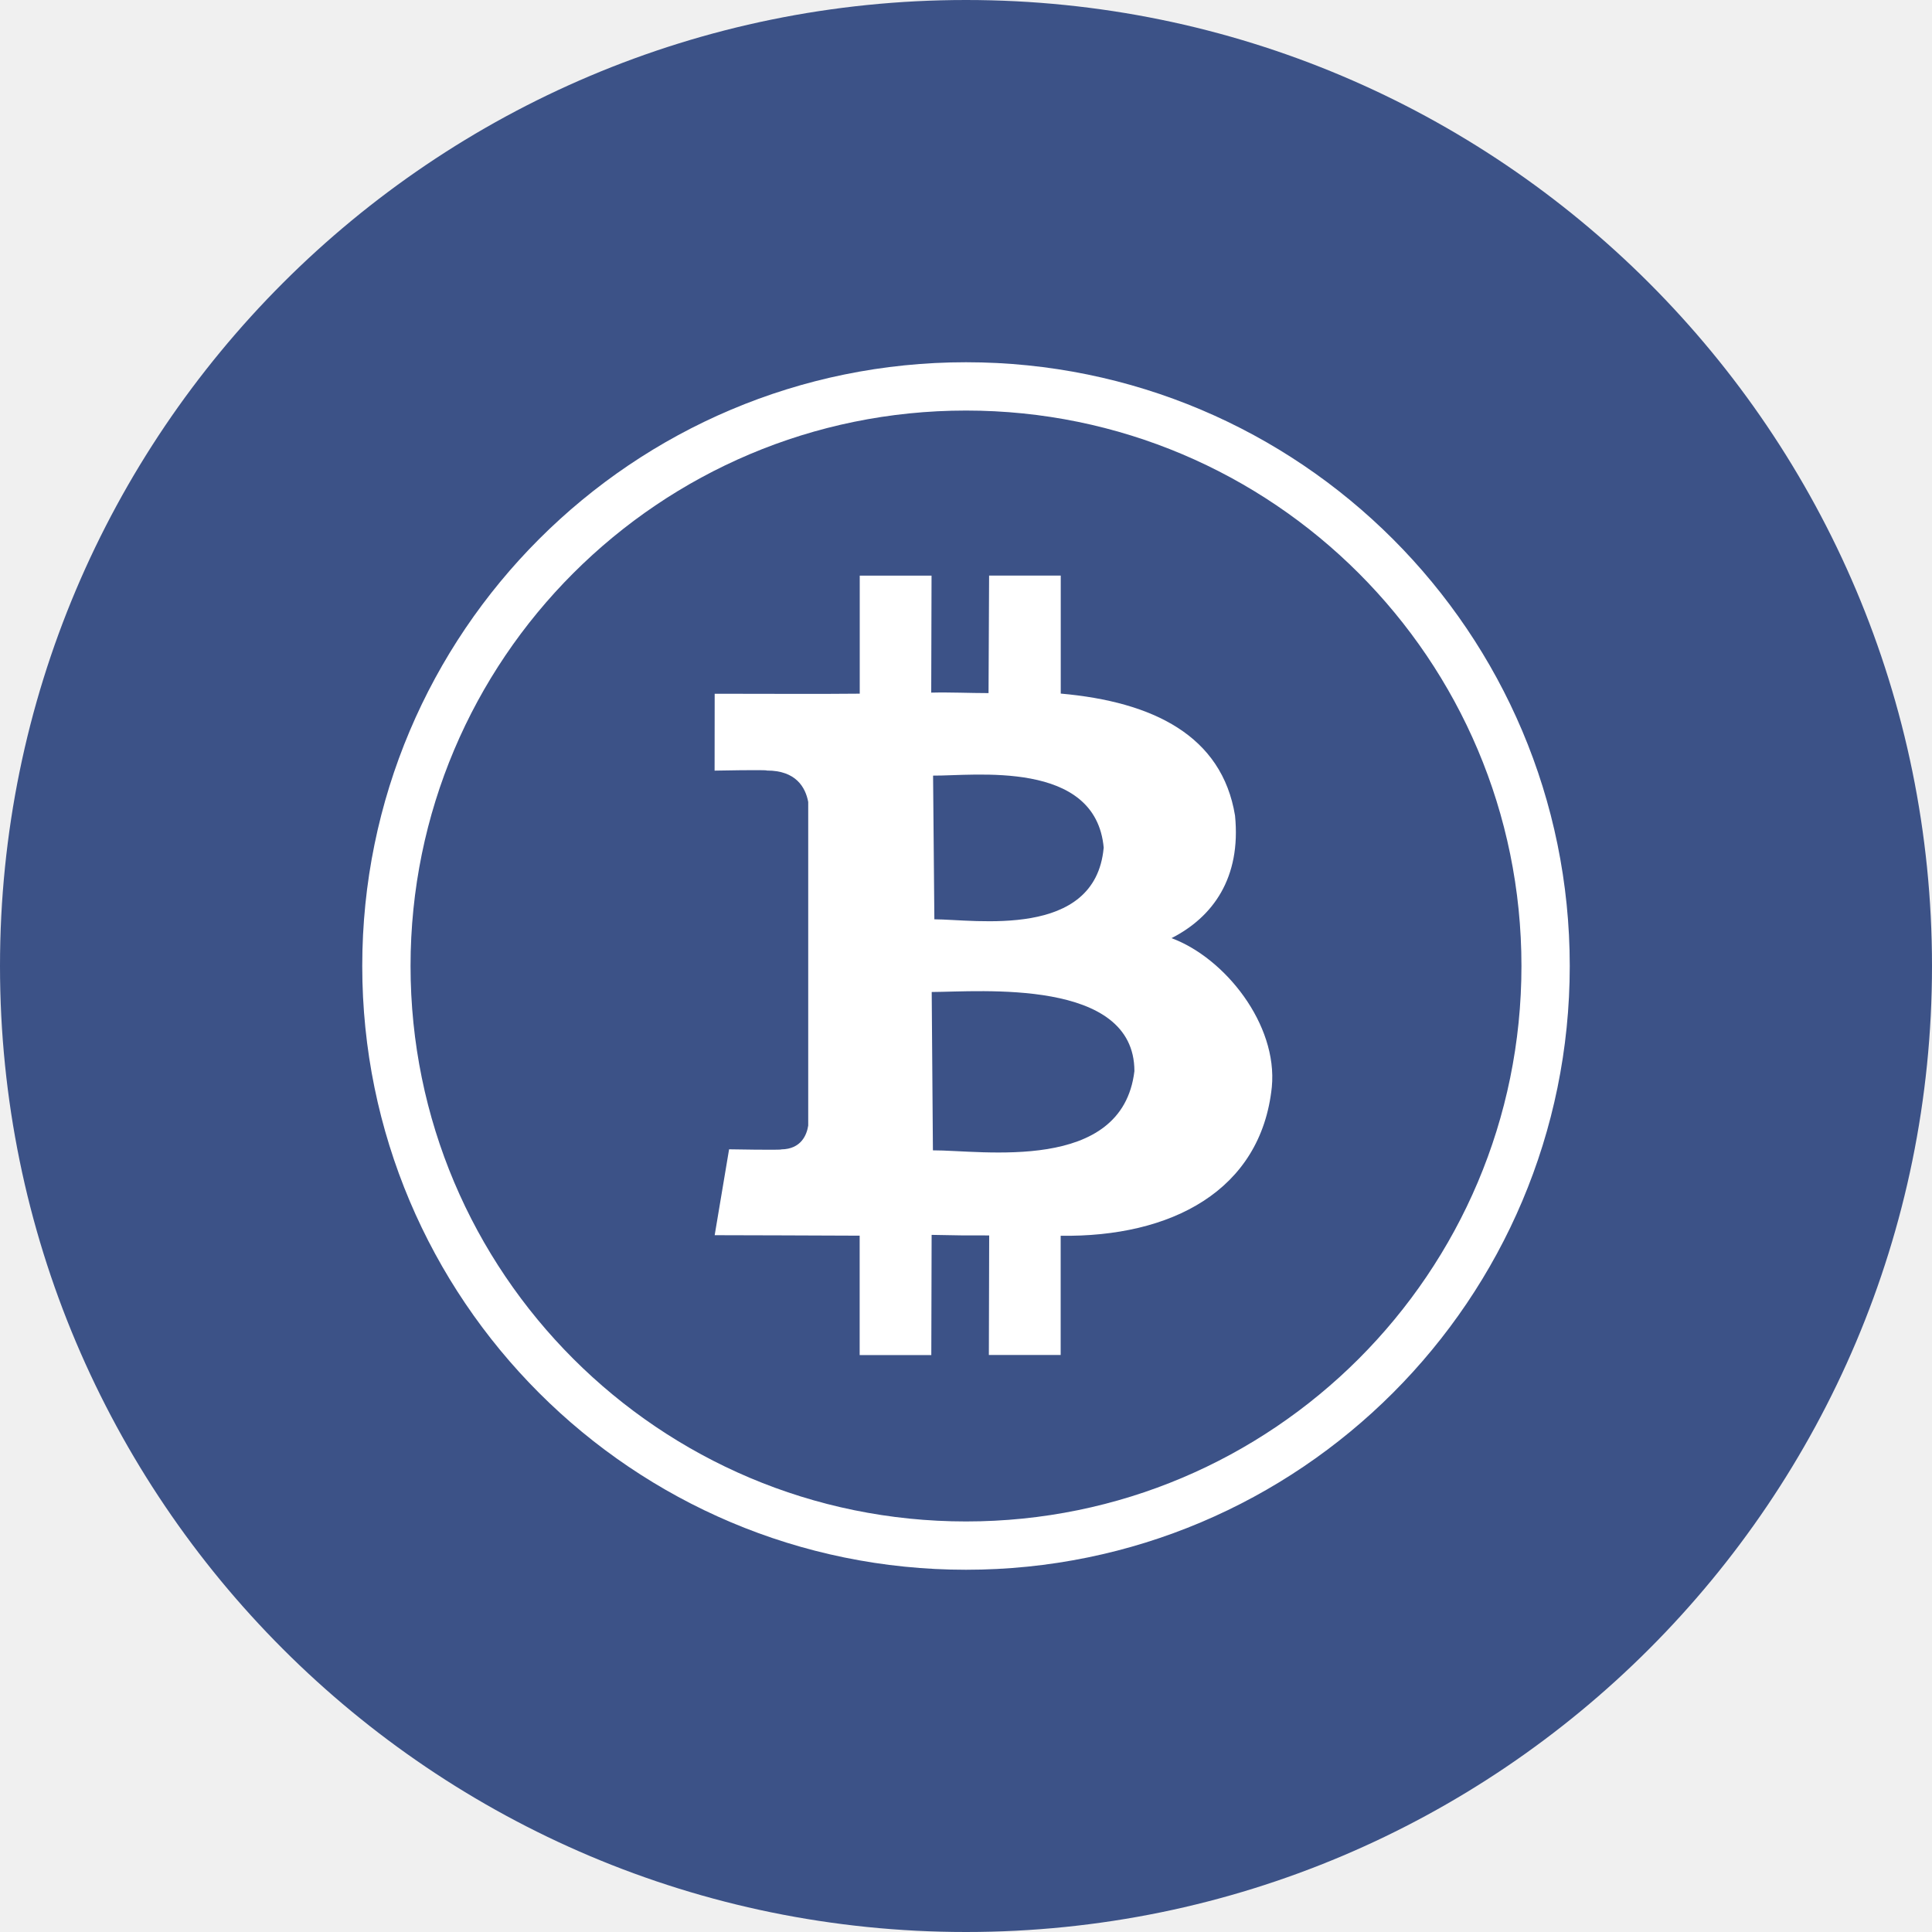
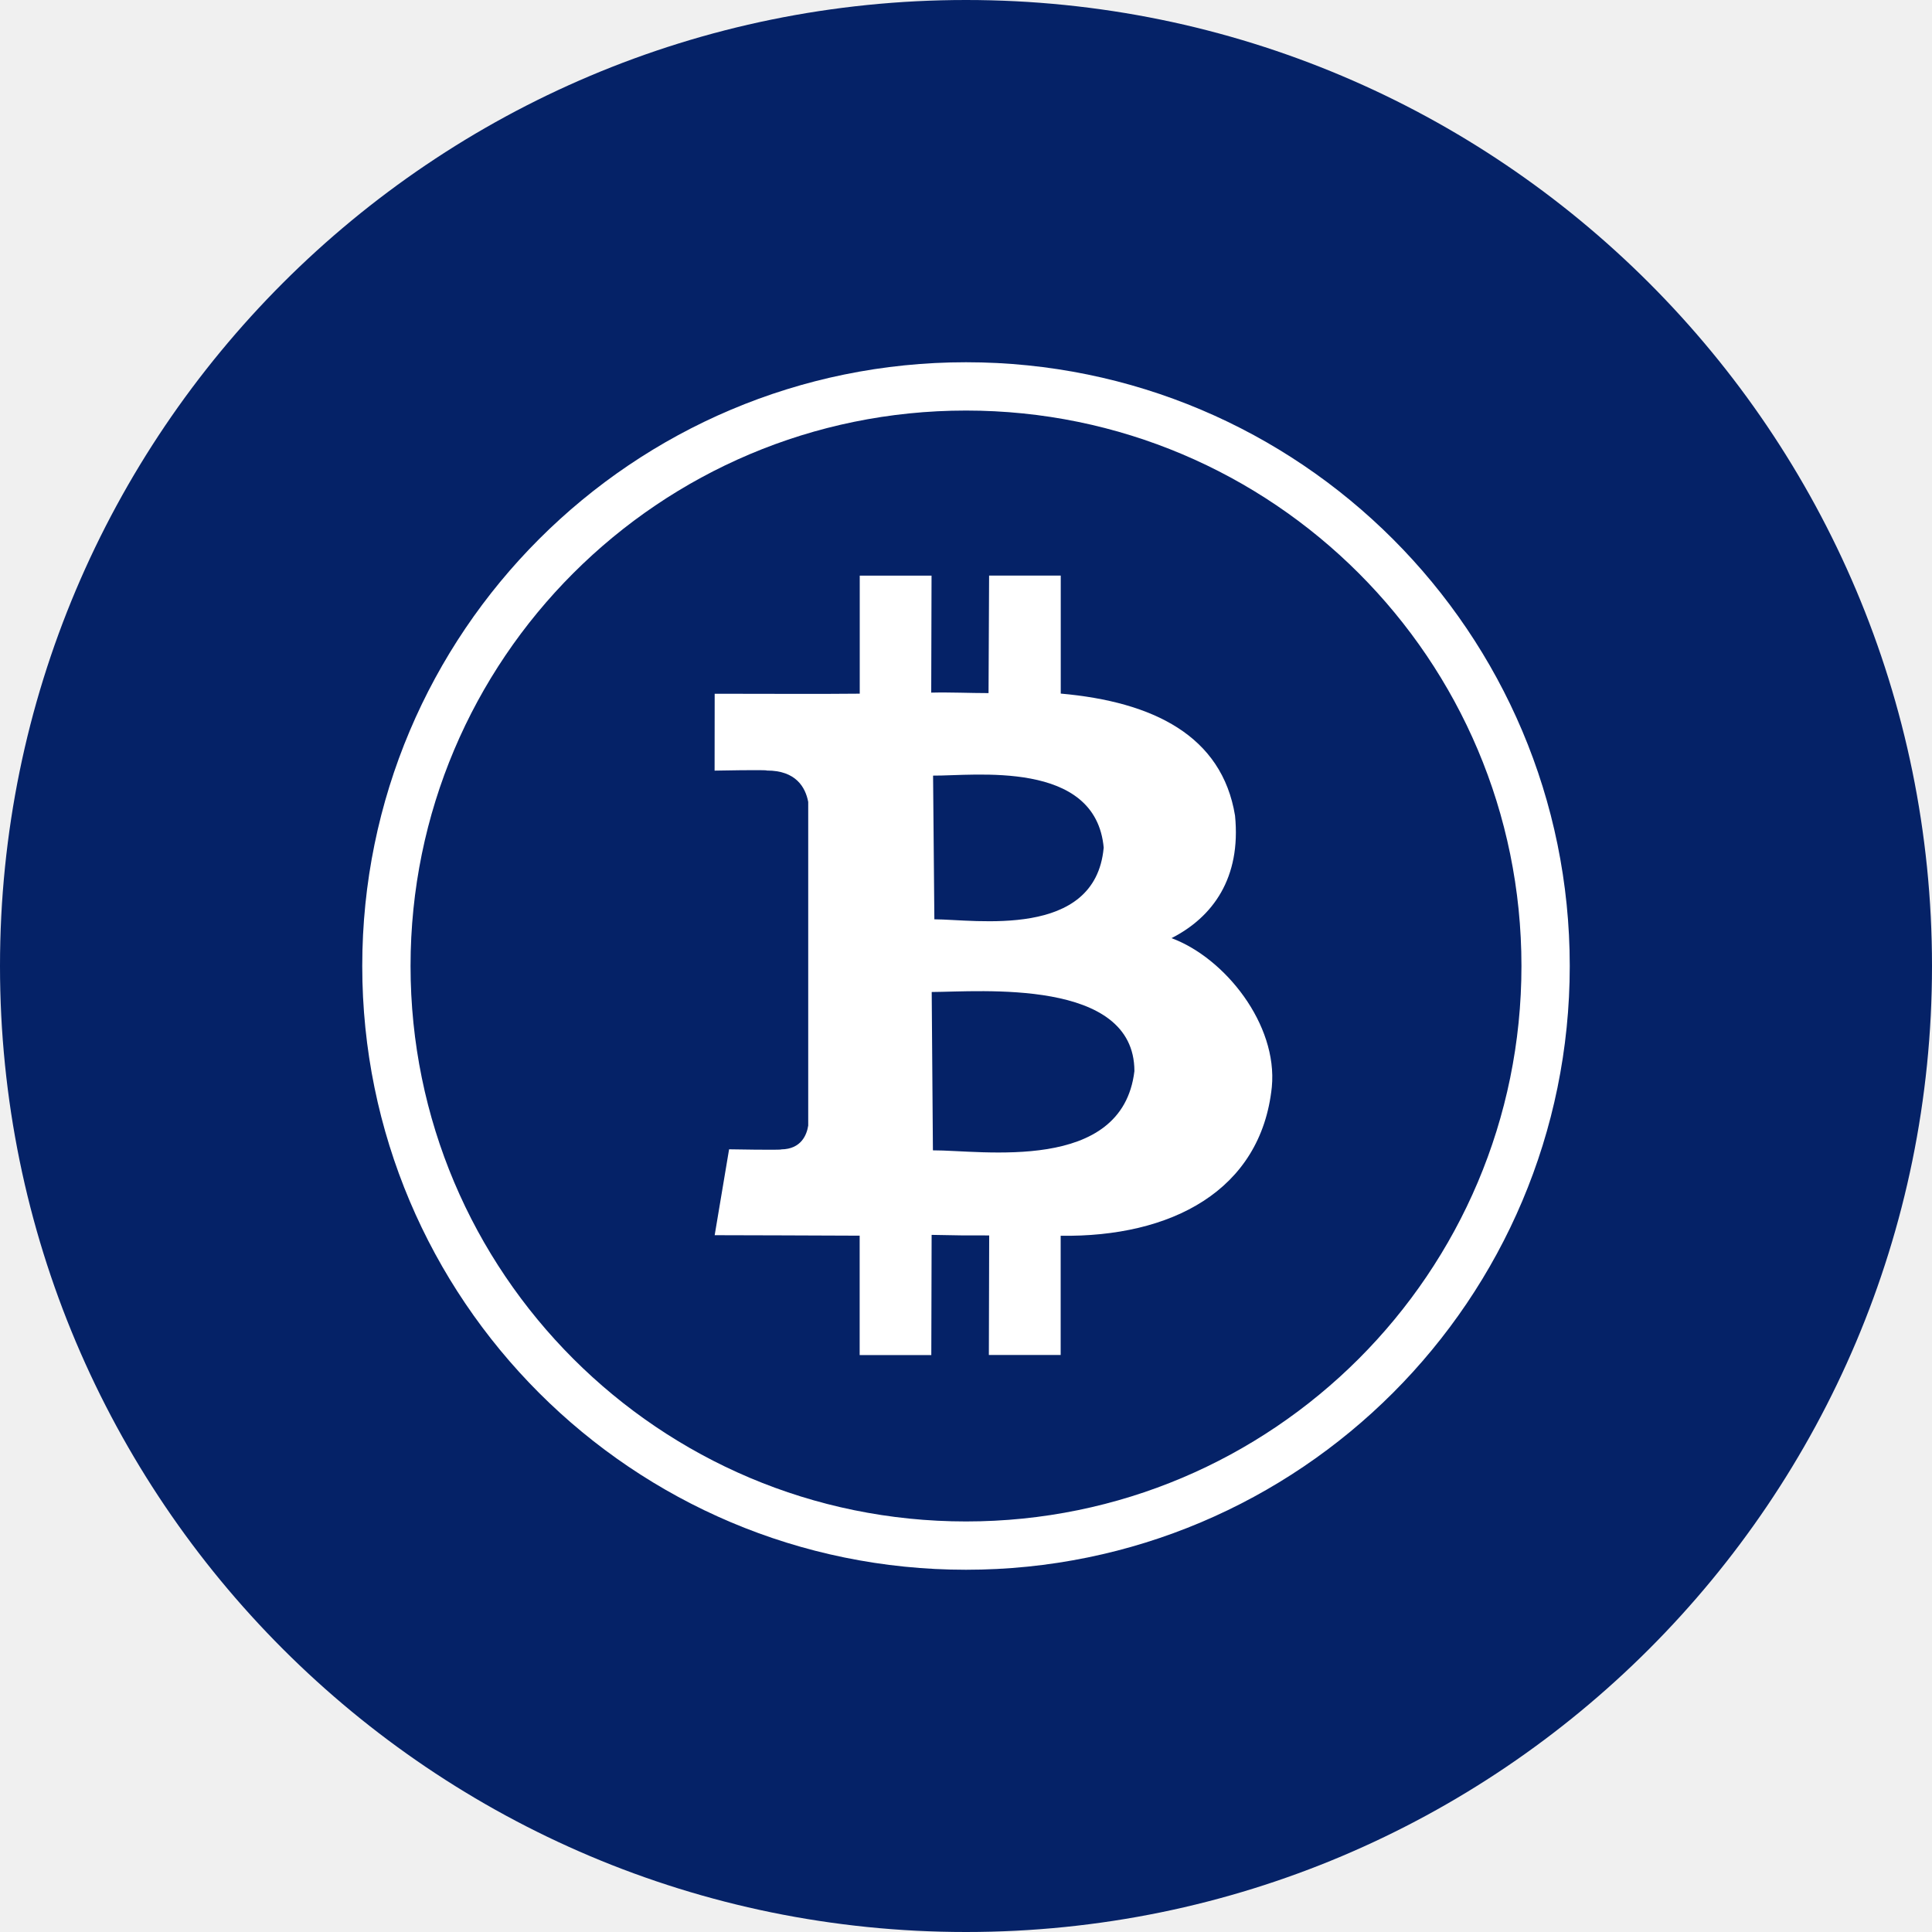
- <svg fill="none" viewBox="0 0 24 24">
-   <path fill="#052267" fill-opacity=".76" d="M12 24c6.627 0 12-5.373 12-12S18.627 0 12 0 0 5.373 0 12s5.373 12 12 12" />
+ <svg xmlns="http://www.w3.org/2000/svg" fill="none" viewBox="0 0 24 24">
+   <circle cx="12" cy="12" r="12" fill="#052267" />
  <path stroke="#fff" stroke-width=".6" d="M19.2 12a7.2 7.2 0 1 1-14.4 0 7.2 7.2 0 0 1 14.4 0Z" />
  <path fill="#fff" d="M15.342 10.132c-.162-.991-1.014-1.414-2.165-1.516V7.15h-.89l-.007 1.46c-.234 0-.472-.012-.712-.006l.004-1.453h-.892v1.466c-.194.005-1.802.001-1.802.001l-.001.955s.658-.013.649-.001c.363-.001.48.21.514.39v4.02c-.017.112-.085.293-.335.296.012.011-.648-.001-.648-.001l-.179 1.067s1.592.004 1.801.006v1.483h.89l.004-1.493q.366.009.715.007l-.004 1.485h.892v-1.481c1.369.02 2.488-.557 2.623-1.847.075-.78-.584-1.605-1.246-1.85.514-.262.866-.748.789-1.522m-1.25 3.174c-.152 1.273-1.9.981-2.503.984l-.015-1.967c.605-.003 2.517-.174 2.518.982Zm-.382-2.772c-.106 1.138-1.6.887-2.103.886l-.016-1.785c.503.005 2.023-.206 2.12.899Z" />
</svg>
